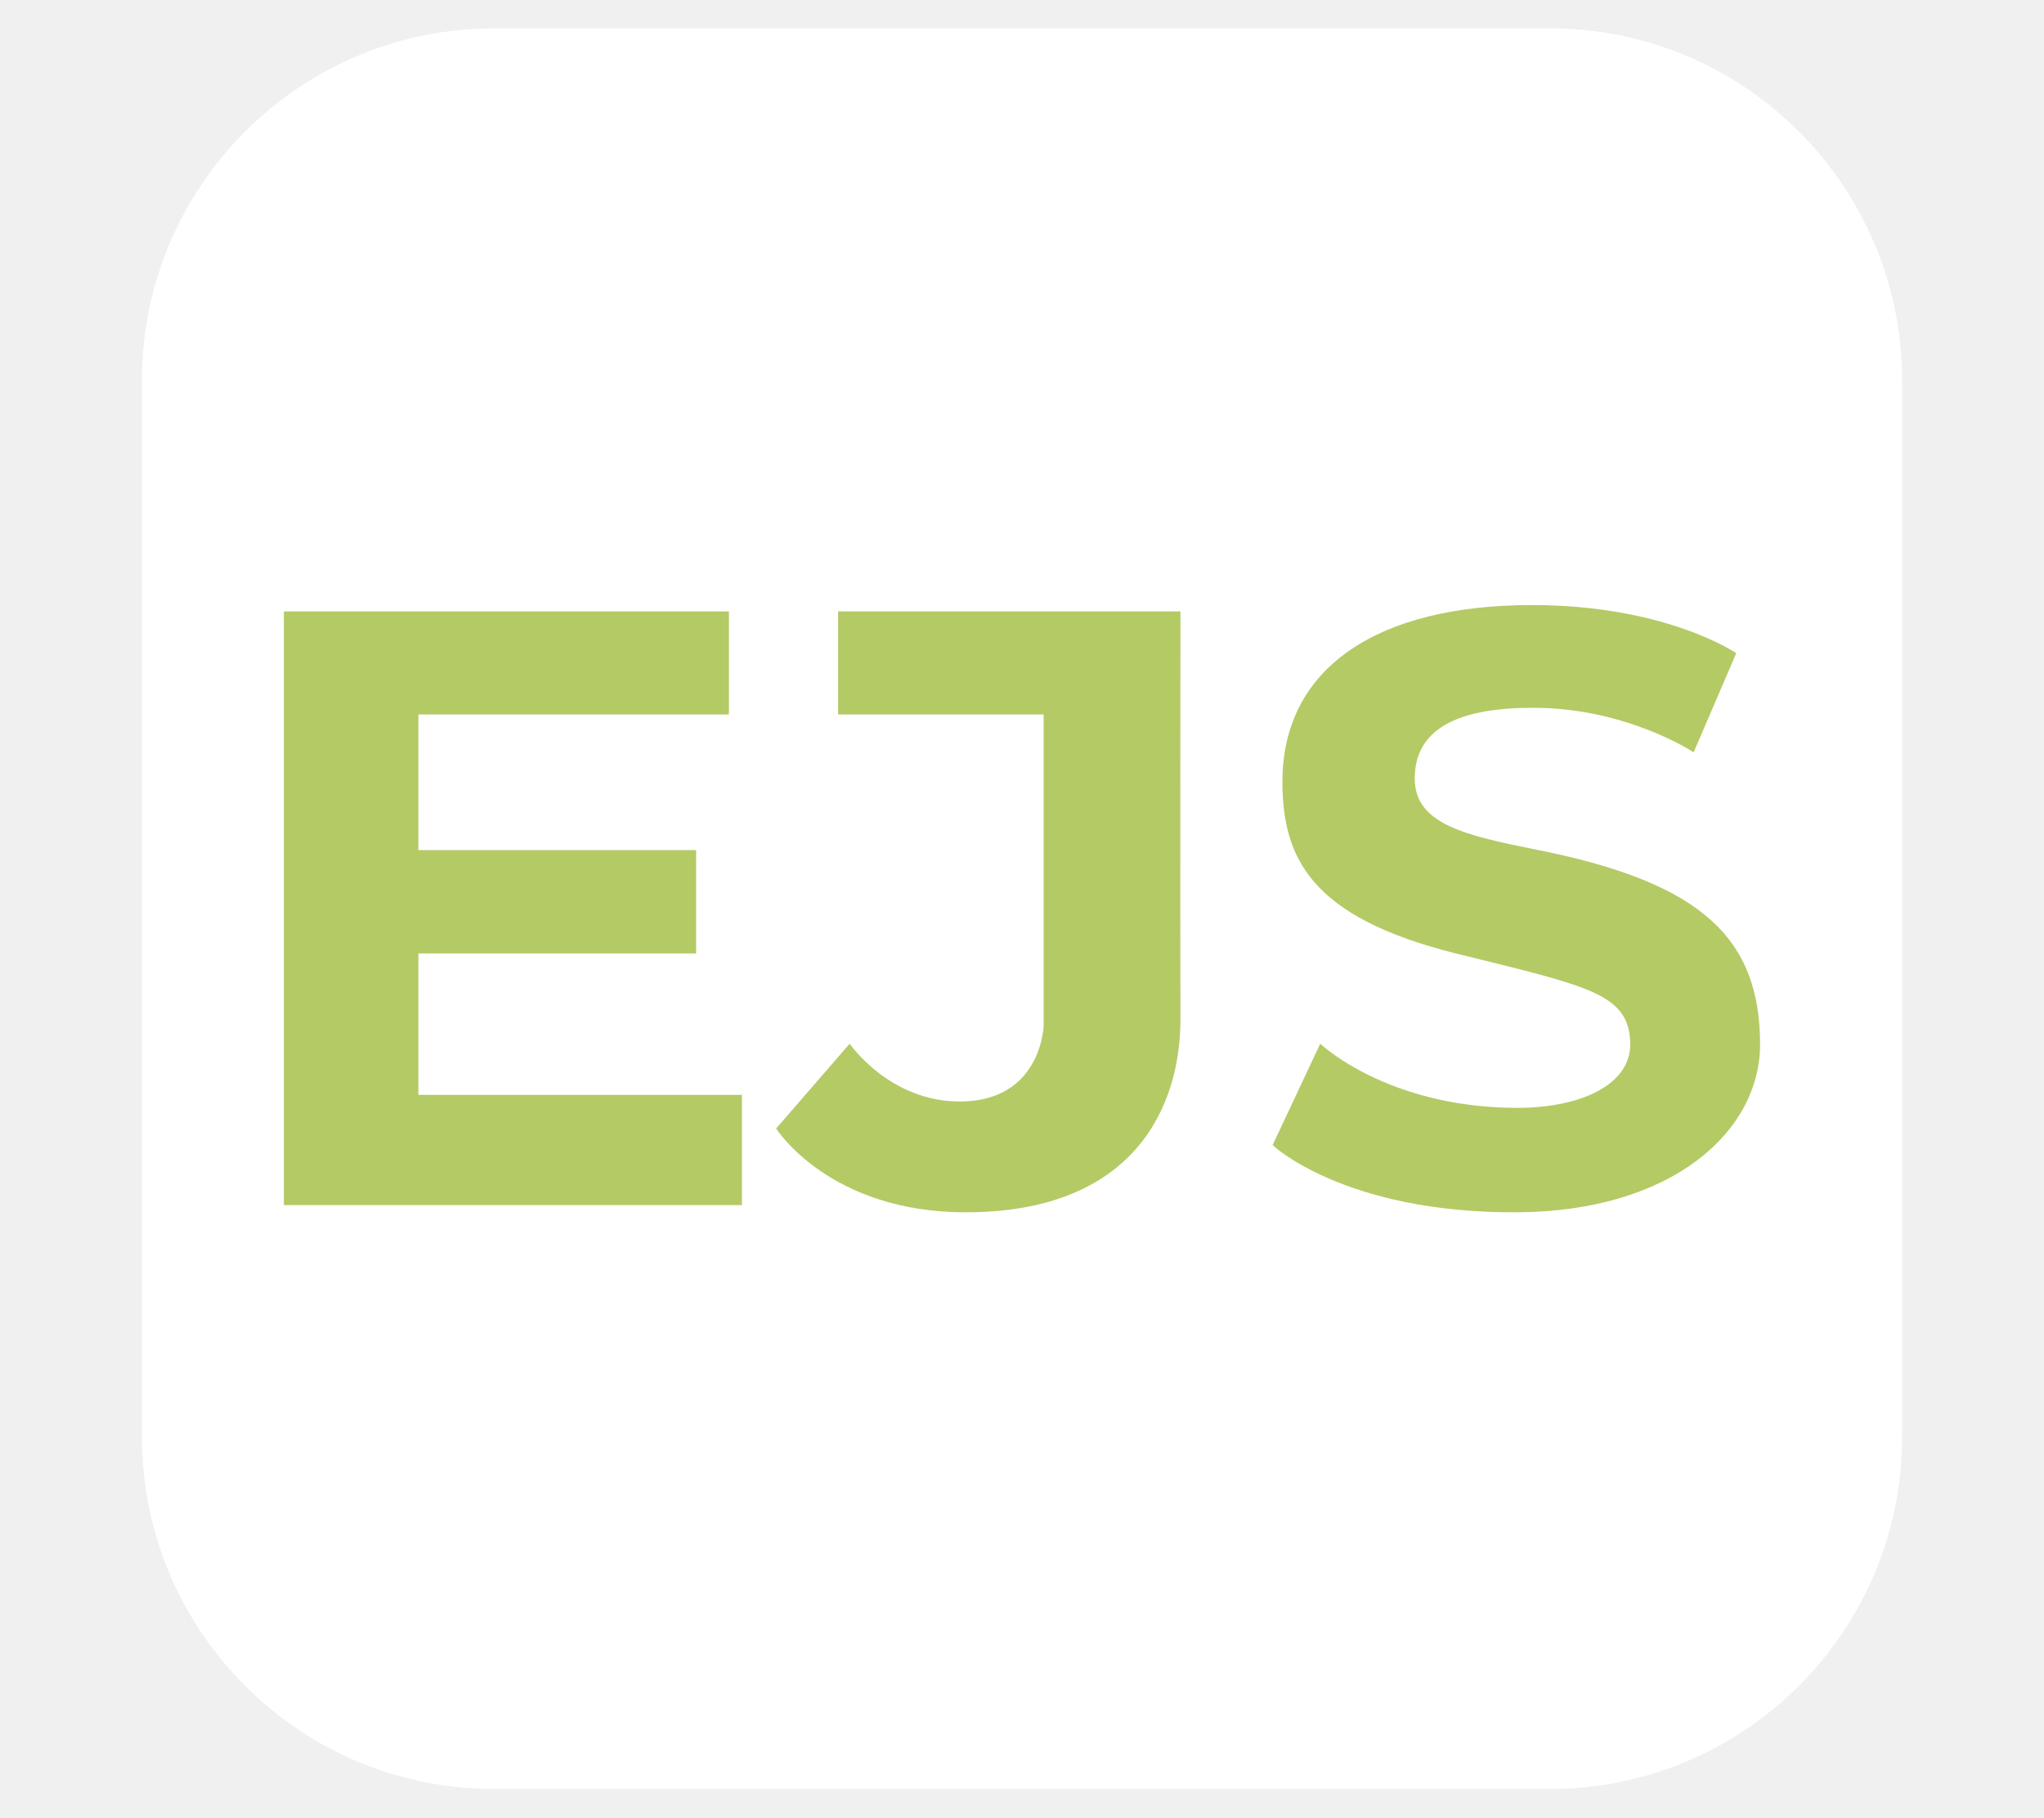
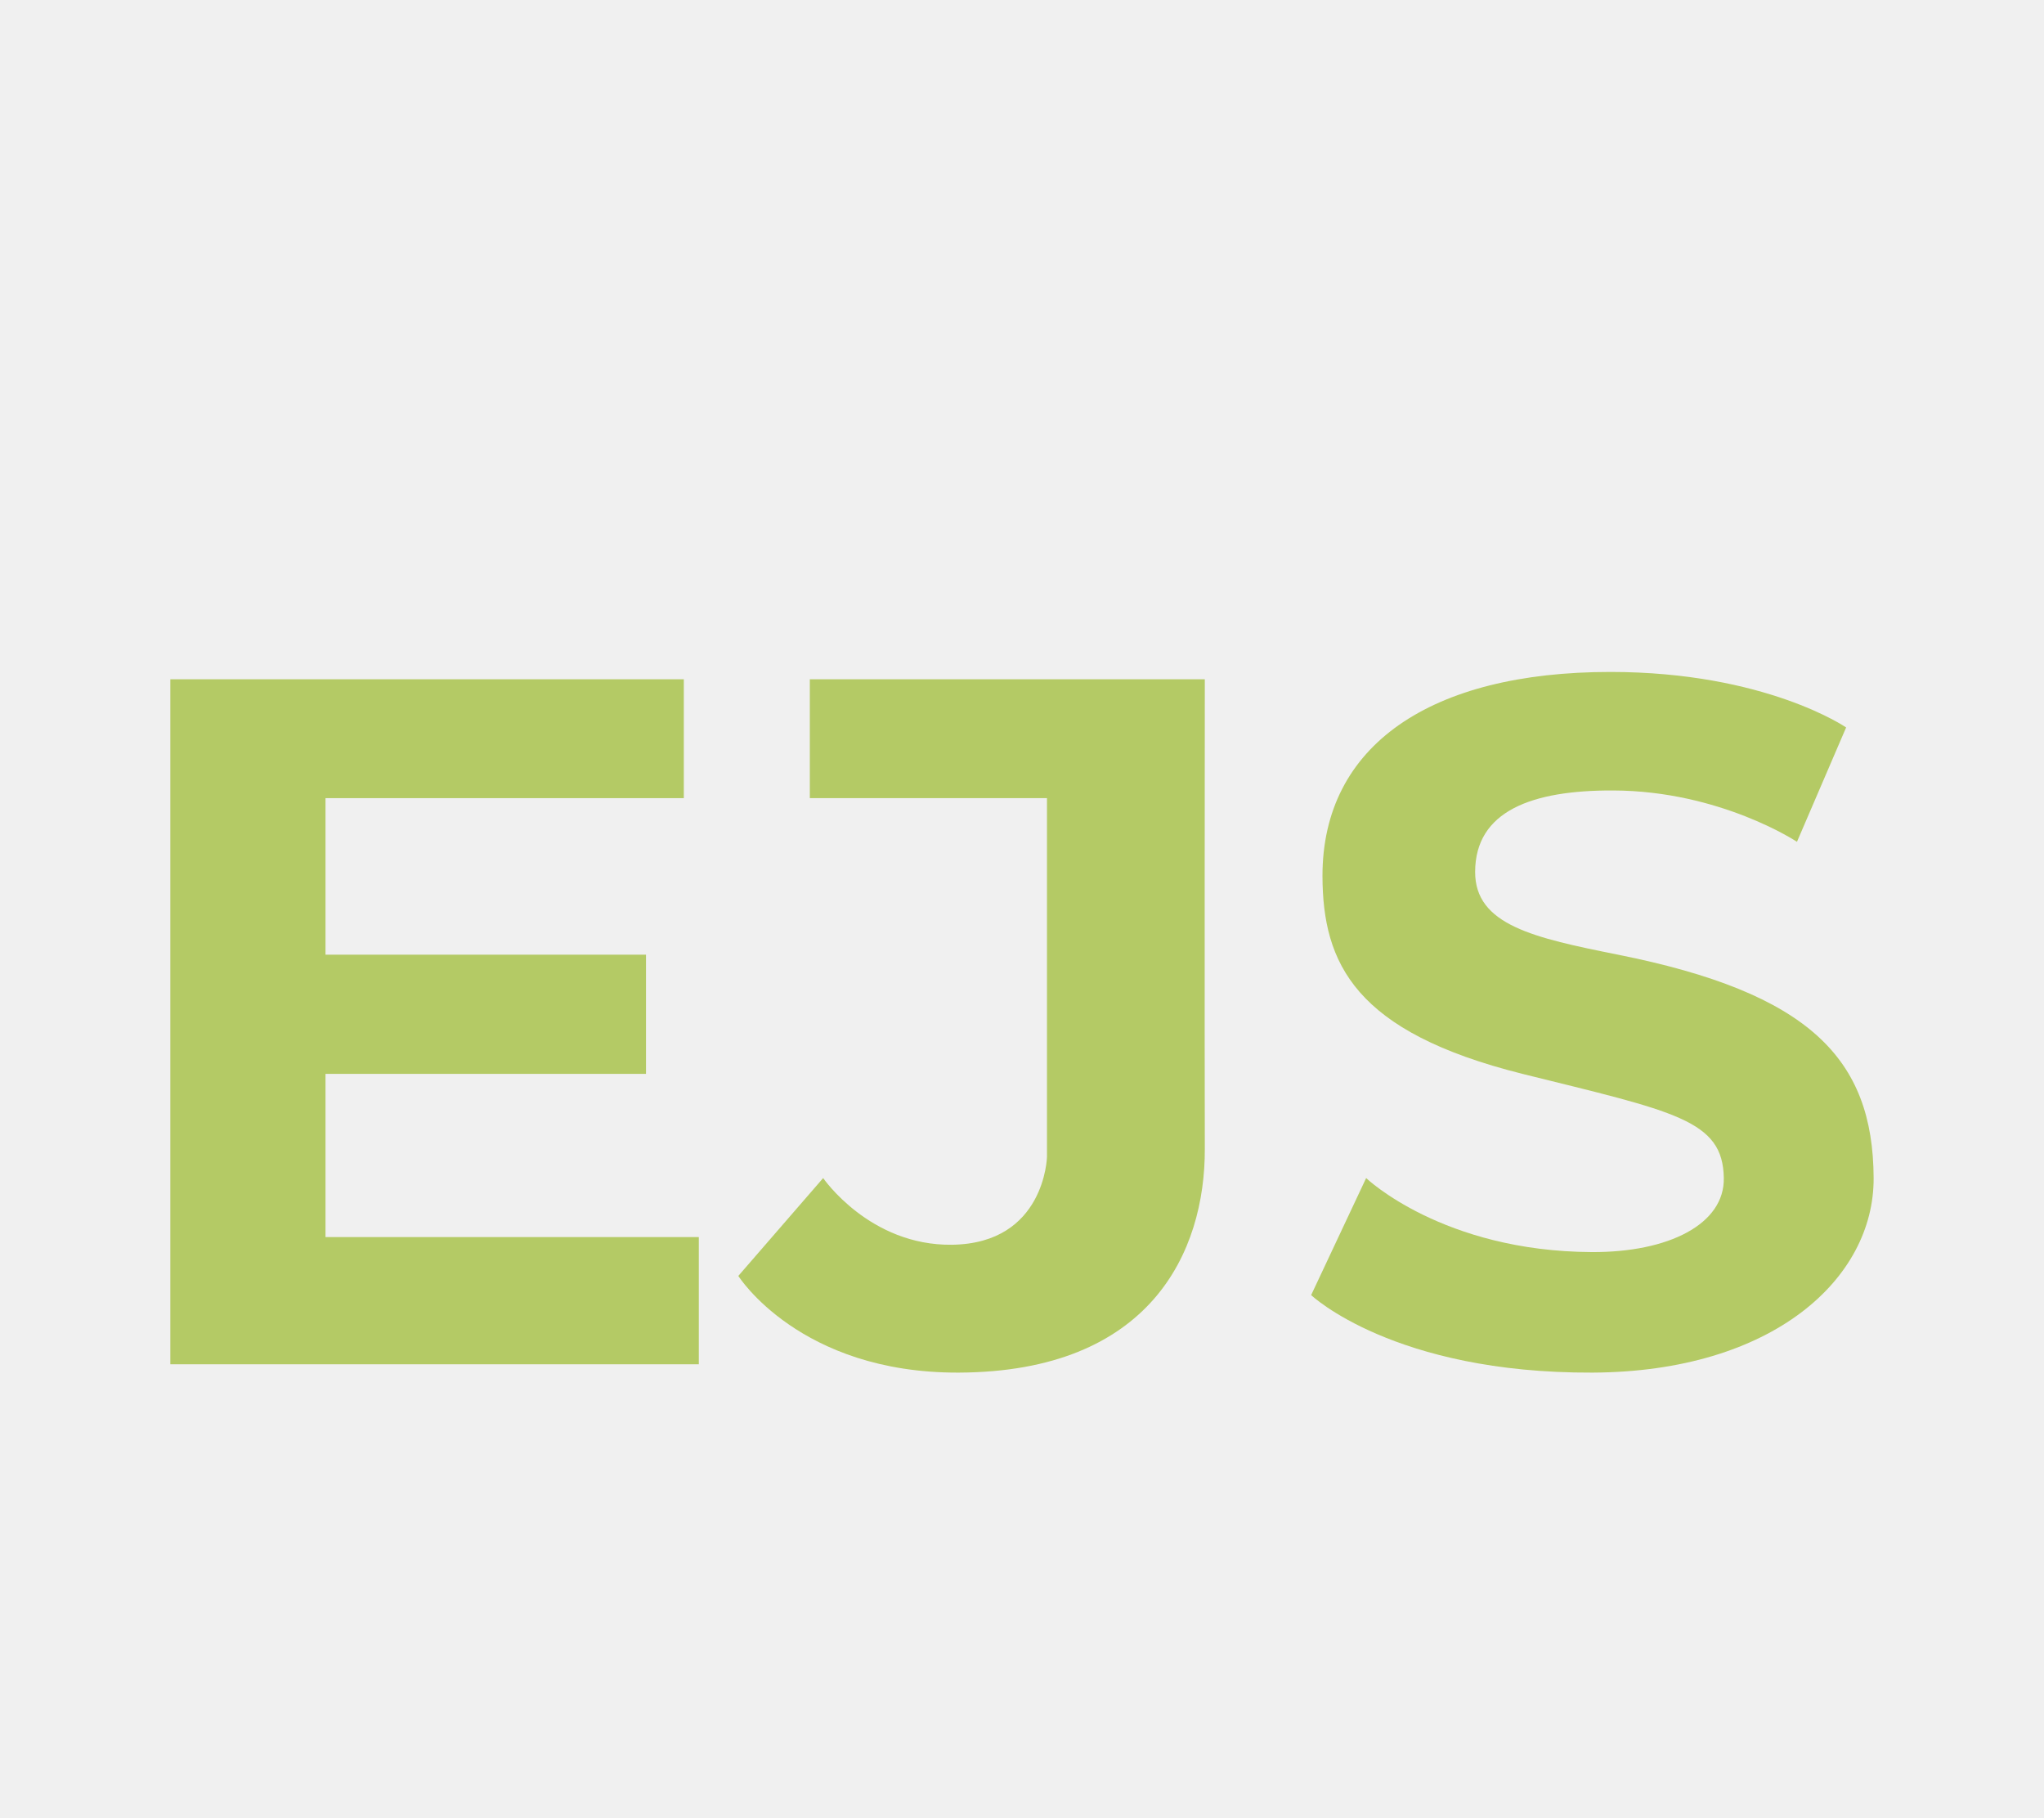
<svg xmlns="http://www.w3.org/2000/svg" width="100%" height="100%" viewBox="0 0 18 16" version="1.1" xml:space="preserve" style="fill-rule:evenodd;clip-rule:evenodd;stroke-linejoin:round;stroke-miterlimit:2;">
-   <g id="ejs" transform="matrix(1.27199,0,0,1.27199,-2.93266,-2.00985)">
-     <g transform="matrix(0.844196,0,0,0.918146,2.36212,0.831867)">
-       <path d="M15.532,3.683L15.532,11.647C15.532,13.112 14.238,14.301 12.645,14.301L3.984,14.301C2.391,14.301 1.097,13.112 1.097,11.647L1.097,3.683C1.097,2.218 2.391,1.029 3.984,1.029L12.645,1.029C14.238,1.029 15.532,2.218 15.532,3.683Z" style="fill:white;" />
-     </g>
+   <g id="ejs" transform="matrix(1.46768,0,0,1.46768,-4.76846,-2.54982)">
    <path d="M4.271,5.812L4.271,9.921L7.442,9.921L7.442,9.158L5.202,9.158L5.202,8.179L7.125,8.179L7.125,7.464L5.202,7.464L5.202,6.525L7.352,6.525L7.352,5.812L4.271,5.812Z" style="fill:rgb(180,202,101);" />
    <path d="M14.326,6.101C14.326,6.101 13.842,5.768 12.911,5.768C11.833,5.768 11.184,6.208 11.184,6.991C11.185,7.519 11.38,7.928 12.384,8.179C13.298,8.406 13.587,8.454 13.592,8.804C13.597,9.08 13.262,9.25 12.801,9.248C11.905,9.244 11.446,8.804 11.446,8.804L11.116,9.506C11.116,9.506 11.611,9.976 12.804,9.971C13.888,9.966 14.494,9.406 14.491,8.804C14.488,8.085 14.103,7.693 12.957,7.464C12.452,7.363 12.099,7.286 12.1,6.967C12.101,6.602 12.441,6.477 12.928,6.479C13.57,6.481 14.031,6.787 14.031,6.787L14.326,6.101Z" style="fill:rgb(180,202,101);" />
    <path d="M8.108,5.812L8.108,6.525L9.531,6.525L9.531,8.677C9.531,8.677 9.519,9.196 8.962,9.204C8.467,9.211 8.188,8.804 8.188,8.804L7.679,9.391C7.679,9.391 8.046,9.974 9,9.971C10.152,9.967 10.48,9.247 10.478,8.629C10.476,8.012 10.478,5.812 10.478,5.812L8.108,5.812Z" style="fill:rgb(180,202,101);" />
  </g>
</svg>
